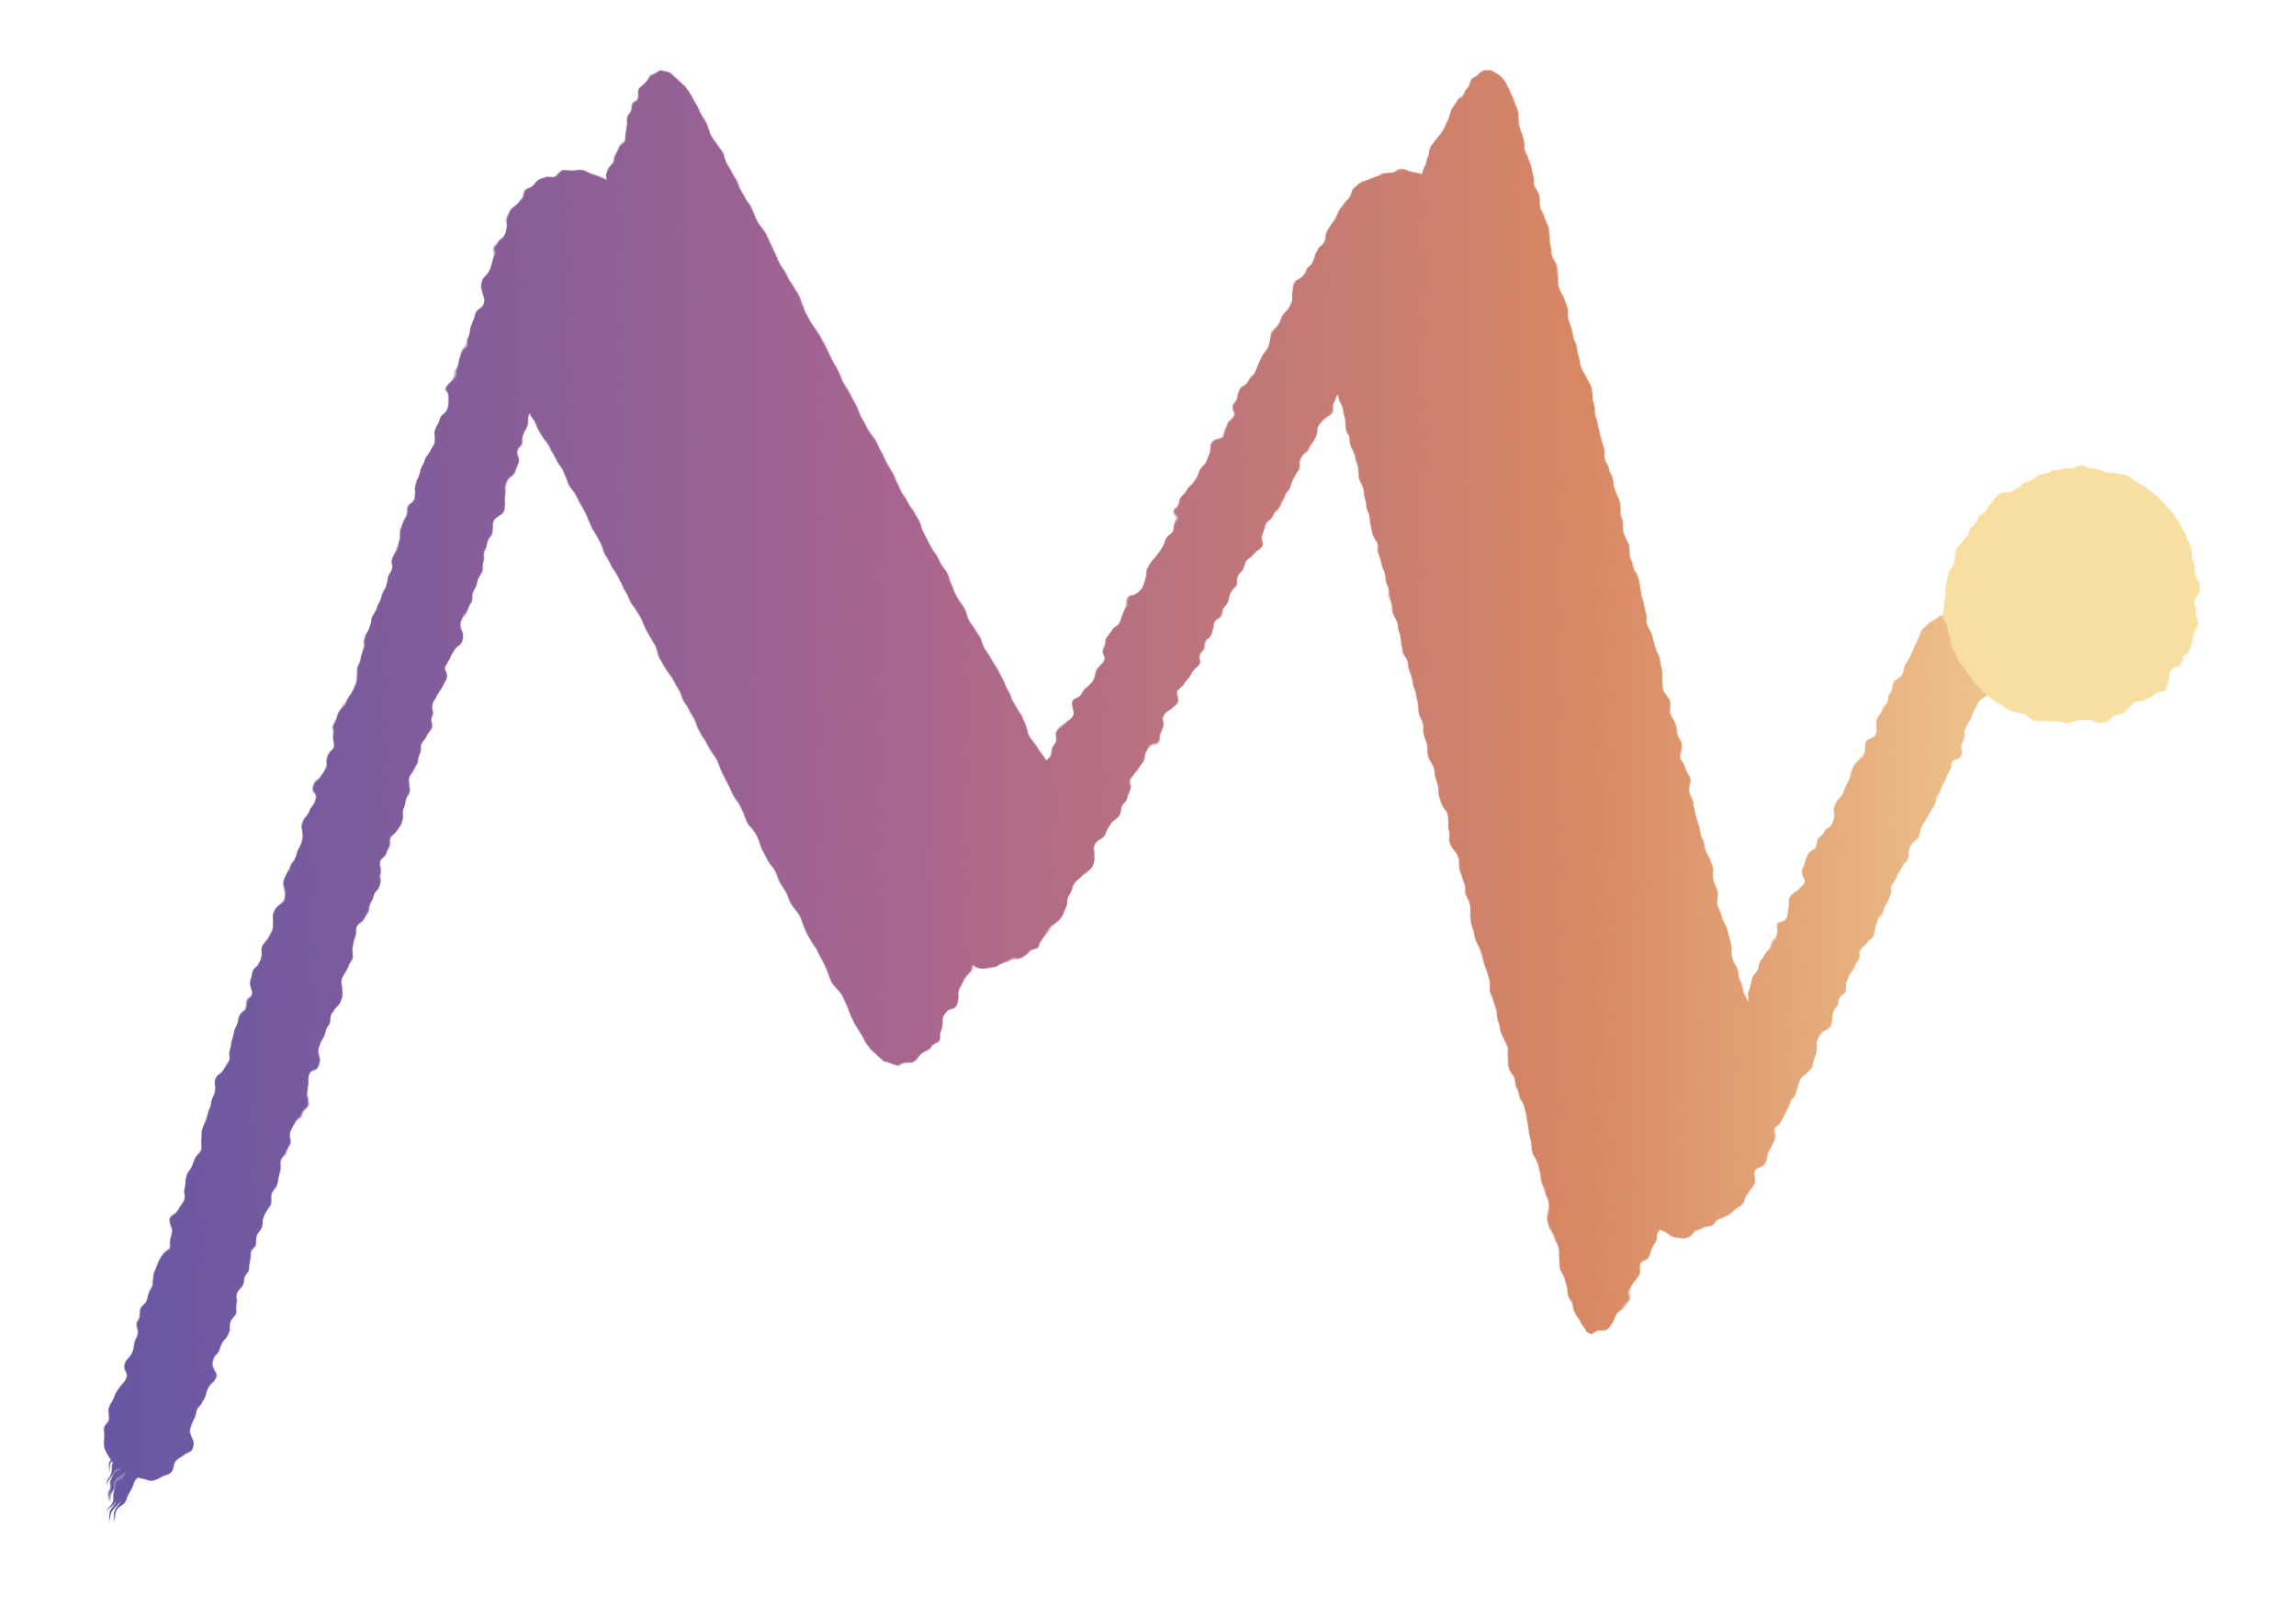
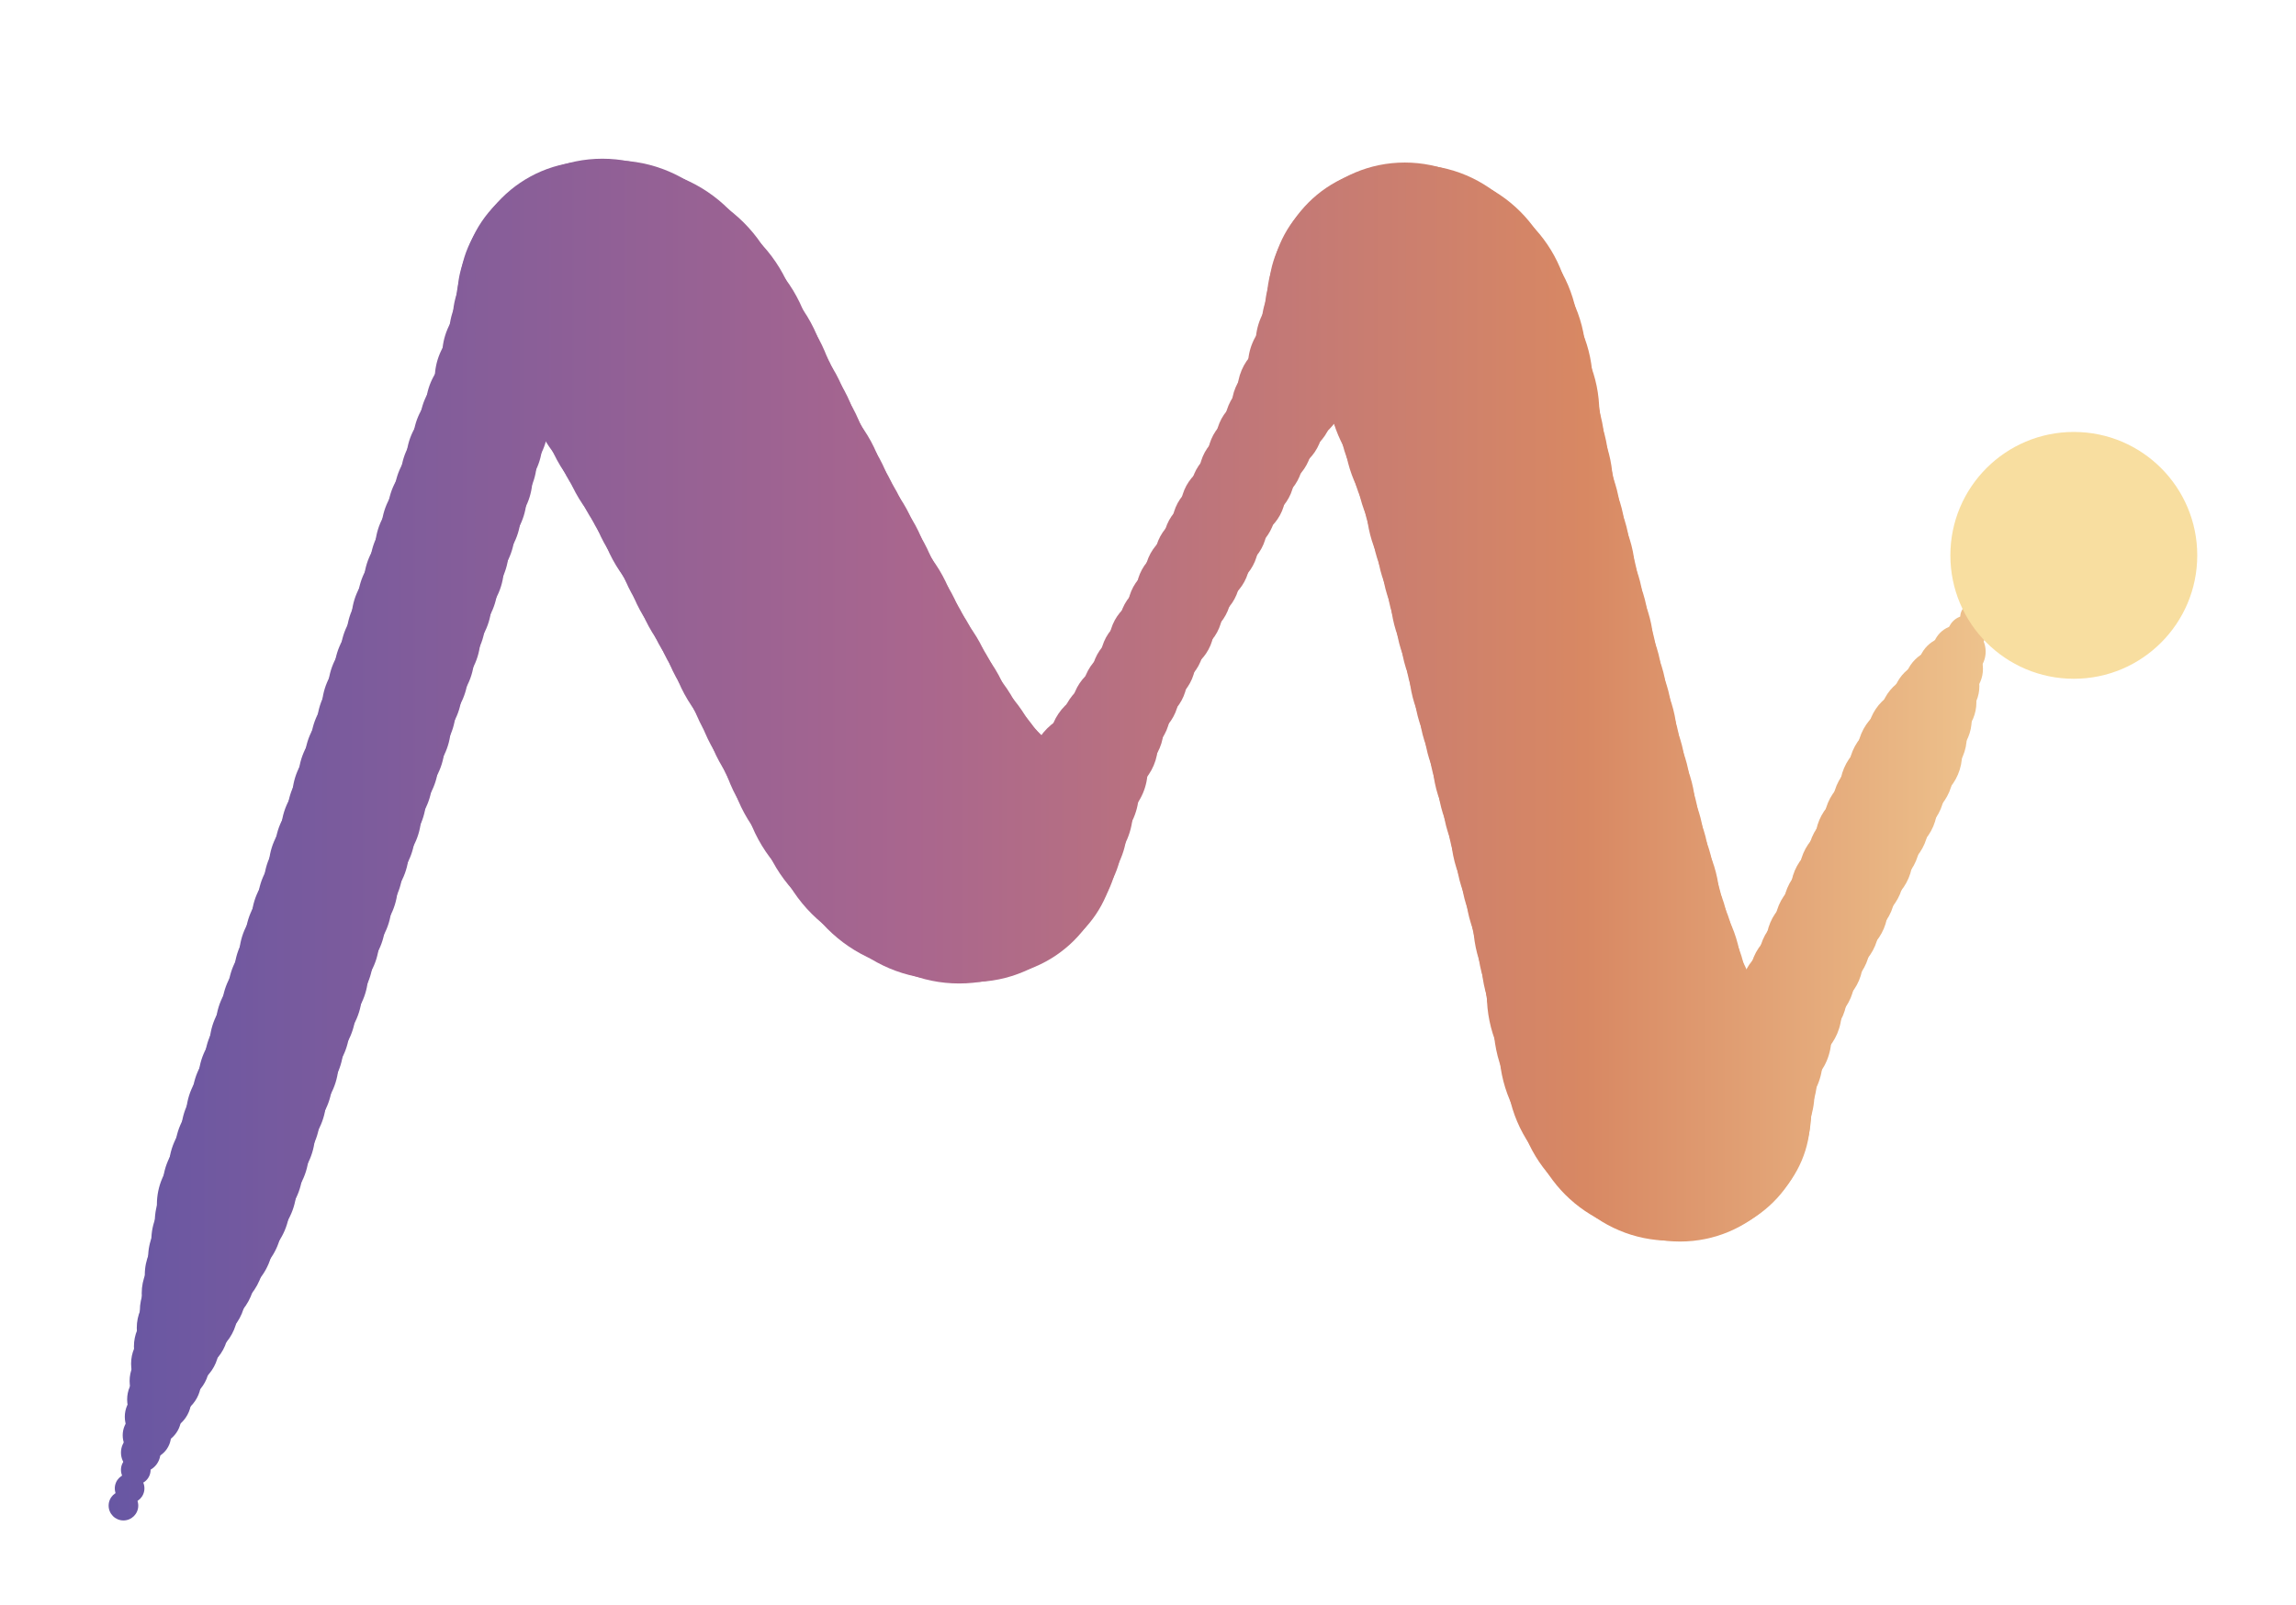
<svg xmlns="http://www.w3.org/2000/svg" viewBox="14 40 186 130" width="372" height="260">
  <defs>
    <linearGradient id="g" x1="20" y1="0" x2="190" y2="0" gradientUnits="userSpaceOnUse">
      <stop offset="0" stop-color="#6556A4" />
      <stop offset=".4" stop-color="#A9668E" />
      <stop offset=".72" stop-color="#D88863" />
      <stop offset="1" stop-color="#F8DEA0" />
    </linearGradient>
-     <filter id="ink" x="-10%" y="-10%" width="120%" height="120%">
-       <feTurbulence type="fractalNoise" baseFrequency=".55" numOctaves="2" seed="7" result="n" />
-       <feDisplacementMap in="SourceGraphic" in2="n" scale="1" />
-     </filter>
  </defs>
-   <g filter="url(#ink)">
-     <path d="M25.9 156.3 L26.5 154.4 L27.2 152.4 L27.8 150.5 L28.5 148.6 L29.1 146.7 L29.7 144.8 L30.4 142.9 L31.0 141.0 L31.6 139.1 L32.3 137.1 L32.9 135.2 L33.6 133.3 L34.2 131.4 L34.8 129.5 L35.5 127.6 L36.1 125.7 L36.7 123.8 L37.4 121.8 L38.0 119.9 L38.7 118.0 L39.3 116.1 L39.9 114.2 L40.6 112.3 L41.2 110.4 L41.8 108.5 L42.5 106.5 L43.1 104.6 L43.8 102.7 L44.4 100.8 L45.0 98.9 L45.7 97.0 L46.3 95.1 L46.9 93.2 L47.6 91.2 L48.2 89.3 L48.9 87.4 L49.5 85.5 L50.1 83.6 L50.8 81.7 L51.4 79.8 L52.0 77.9 L52.7 75.9 L53.3 74.0 L54.0 72.1 L54.6 70.2 L55.2 68.3 L55.9 66.4 L56.5 64.5 L57.1 62.6 L57.8 60.6 L58.6 58.8 L59.4 57.6 L60.3 57.2 L61.2 57.5 L62.2 58.5 L63.3 60.2 L64.2 62.0 L65.2 63.7 L66.1 65.5 L67.1 67.3 L68.0 69.1 L69.0 70.9 L69.9 72.6 L70.9 74.4 L71.8 76.2 L72.7 78.0 L73.7 79.8 L74.6 81.5 L75.6 83.3 L76.5 85.1 L77.5 86.9 L78.4 88.7 L79.4 90.5 L80.3 92.2 L81.3 94.0 L82.2 95.8 L83.1 97.6 L84.1 99.4 L85.0 101.1 L86.0 102.9 L86.9 104.7 L87.9 106.5 L88.8 108.3 L89.8 110.0 L90.7 111.8 L91.8 113.5 L92.9 114.6 L94.0 114.9 L95.1 114.6 L96.2 113.5 L97.3 111.8 L98.2 110.0 L99.2 108.3 L100.1 106.5 L101.1 104.7 L102.0 102.9 L103.0 101.1 L103.9 99.4 L104.9 97.6 L105.8 95.8 L106.7 94.0 L107.7 92.2 L108.6 90.5 L109.6 88.7 L110.5 86.9 L111.5 85.1 L112.4 83.3 L113.4 81.5 L114.3 79.8 L115.3 78.0 L116.2 76.2 L117.1 74.4 L118.1 72.6 L119.0 70.9 L120.0 69.1 L120.9 67.3 L121.9 65.5 L122.8 63.7 L123.8 62.0 L124.7 60.2 L125.8 58.5 L126.7 57.5 L127.6 57.2 L128.4 57.7 L129.1 58.9 L129.7 60.8 L130.2 62.7 L130.7 64.7 L131.2 66.7 L131.7 68.6 L132.2 70.6 L132.7 72.5 L133.2 74.5 L133.7 76.4 L134.2 78.4 L134.7 80.4 L135.2 82.3 L135.7 84.3 L136.2 86.2 L136.7 88.2 L137.2 90.1 L137.7 92.1 L138.2 94.1 L138.7 96.0 L139.3 98.0 L139.8 99.9 L140.3 101.9 L140.8 103.9 L141.3 105.8 L141.8 107.8 L142.3 109.7 L142.8 111.7 L143.3 113.6 L143.8 115.6 L144.3 117.6 L144.8 119.5 L145.3 121.5 L145.8 123.4 L146.3 125.4 L146.8 127.3 L147.3 129.3 L147.8 131.3 L148.3 133.2 L148.9 135.1 L149.6 136.3 L150.3 136.7 L151.2 136.4 L152.1 135.4 L153.0 133.7 L153.9 131.9 L154.8 130.0 L155.7 128.2 L156.5 126.4 L157.4 124.6 L158.3 122.8 L159.1 120.9 L160.0 119.1 L160.9 117.3 L161.8 115.5 L162.6 113.7 L163.5 111.8 L164.4 110.0 L165.3 108.2 L166.1 106.4 L167.0 104.6 L167.9 102.7 L168.8 100.9 L169.6 99.1 L170.5 97.3 L171.4 95.5 L172.3 93.6" fill="none" stroke="url(#g)" stroke-width="7" stroke-linecap="round" stroke-linejoin="round" />
-     <path d="M24.8 160.6 L25.5 158.7 L23.8 161.4 L23.2 163.4Z M26.6 156.9 L27.3 155.0 L23.3 161.3 L22.7 163.3Z M28.0 153.9 L28.6 152.0 L23.2 160.6 L22.6 162.5Z M29.2 151.0 L29.8 149.1 L23.3 159.6 L22.6 161.5Z M30.4 148.2 L31.0 146.3 L23.4 158.6 L22.7 160.5Z M31.5 145.5 L32.2 143.6 L23.5 157.5 L22.8 159.4Z M32.6 142.8 L33.3 140.9 L23.6 156.3 L23.0 158.2Z M33.7 140.2 L34.4 138.3 L23.8 155.1 L23.2 157.0Z M34.8 137.6 L35.4 135.7 L24.0 153.9 L23.4 155.8Z M35.9 135.0 L36.5 133.1 L24.3 152.7 L23.6 154.6Z M36.9 132.4 L37.5 130.5 L24.5 151.4 L23.9 153.3Z M37.9 129.9 L38.6 128.0 L24.7 150.1 L24.1 152.0Z M38.9 127.5 L39.5 125.6 L25.1 148.7 L24.4 150.6Z M39.5 125.6 L40.1 123.7 L25.7 146.8 L25.1 148.7Z M40.1 123.7 L40.8 121.8 L26.4 144.8 L25.7 146.8Z M40.8 121.8 L41.4 119.9 L27.0 142.9 L26.4 144.8Z M41.4 119.9 L42.0 118.0 L27.6 141.0 L27.0 142.9Z M42.0 118.0 L42.7 116.0 L28.3 139.1 L27.6 141.0Z M42.7 116.0 L43.3 114.1 L28.9 137.2 L28.3 139.1Z M43.3 114.1 L44.0 112.2 L29.5 135.3 L28.9 137.2Z M44.0 112.2 L44.6 110.3 L30.2 133.4 L29.5 135.3Z M44.6 110.3 L45.2 108.4 L30.8 131.5 L30.2 133.4Z M45.2 108.4 L45.9 106.5 L31.5 129.5 L30.8 131.5Z M45.9 106.5 L46.5 104.6 L32.1 127.6 L31.5 129.5Z M46.5 104.6 L47.1 102.7 L32.7 125.7 L32.1 127.6Z M47.1 102.7 L47.8 100.7 L33.4 123.8 L32.7 125.7Z M47.8 100.7 L48.4 98.8 L34.0 121.9 L33.4 123.8Z M48.4 98.8 L49.1 96.9 L34.6 120.0 L34.0 121.9Z M49.1 96.9 L49.7 95.0 L35.3 118.1 L34.6 120.0Z M49.7 95.0 L50.3 93.1 L35.9 116.2 L35.3 118.1Z M50.3 93.1 L51.0 91.2 L36.6 114.2 L35.9 116.2Z M51.0 91.2 L51.6 89.3 L37.2 112.3 L36.6 114.2Z M51.6 89.3 L52.2 87.4 L37.8 110.4 L37.2 112.3Z M52.2 87.4 L52.9 85.4 L38.5 108.5 L37.8 110.4Z M52.9 85.4 L53.5 83.5 L39.1 106.6 L38.5 108.5Z M53.5 83.5 L54.2 81.6 L39.7 104.7 L39.1 106.6Z M54.2 81.6 L54.8 79.7 L40.4 102.8 L39.7 104.7Z M54.8 79.7 L55.4 77.8 L41.0 100.9 L40.4 102.8Z M55.4 77.8 L56.1 75.9 L41.7 98.9 L41.0 100.9Z M56.1 75.9 L56.7 74.0 L42.3 97.0 L41.7 98.9Z M56.7 74.0 L57.3 72.1 L42.9 95.1 L42.3 97.0Z M57.3 72.1 L58.0 70.1 L43.6 93.2 L42.9 95.1Z M58.0 70.1 L58.6 68.2 L44.2 91.3 L43.6 93.2Z M58.6 68.2 L59.3 66.3 L44.8 89.4 L44.2 91.3Z M59.3 66.3 L59.9 64.4 L45.5 87.5 L44.8 89.4Z M59.9 64.4 L60.5 62.5 L46.1 85.6 L45.5 87.5Z M60.5 62.5 L61.2 60.6 L46.8 83.6 L46.1 85.6Z M61.2 60.6 L61.8 58.7 L47.4 81.7 L46.8 83.6Z M61.8 58.7 L62.4 56.8 L48.0 79.8 L47.4 81.7Z M62.4 56.8 L63.1 54.8 L48.7 77.9 L48.0 79.8Z M63.1 54.8 L63.7 52.9 L49.3 76.0 L48.7 77.9Z M63.7 52.9 L64.4 51.0 L49.9 74.1 L49.3 76.0Z M64.4 51.0 L65.0 49.1 L50.6 72.2 L49.9 74.1Z M65.0 49.1 L65.8 47.2 L51.3 70.3 L50.6 72.2Z M65.8 47.2 L66.6 46.1 L52.2 69.2 L51.3 70.3Z M66.6 46.1 L67.5 45.7 L53.1 68.7 L52.2 69.2Z M67.5 45.7 L68.4 46.0 L54.0 69.0 L53.1 68.7Z M68.4 46.0 L69.4 46.9 L55.0 70.0 L54.0 69.0Z M69.4 46.9 L70.5 48.6 L56.1 71.7 L55.0 70.0Z M70.5 48.6 L71.4 50.4 L57.0 73.5 L56.1 71.7Z M71.4 50.4 L72.4 52.2 L58.0 75.3 L57.0 73.5Z M72.4 52.2 L73.3 54.0 L58.9 77.1 L58.0 75.3Z M73.3 54.0 L74.3 55.8 L59.9 78.8 L58.9 77.1Z M74.3 55.8 L75.2 57.6 L60.8 80.6 L59.9 78.8Z M75.2 57.6 L76.2 59.3 L61.8 82.4 L60.8 80.6Z M76.2 59.3 L77.1 61.1 L62.7 84.2 L61.8 82.4Z M77.1 61.1 L78.1 62.9 L63.6 86.0 L62.7 84.2Z M78.1 62.9 L79.0 64.7 L64.6 87.7 L63.6 86.0Z M79.0 64.7 L80.0 66.5 L65.5 89.5 L64.6 87.7Z M80.0 66.5 L80.9 68.2 L66.5 91.3 L65.5 89.5Z M80.9 68.2 L81.8 70.0 L67.4 93.1 L66.5 91.3Z M81.8 70.0 L82.8 71.8 L68.4 94.9 L67.4 93.1Z M82.8 71.8 L83.7 73.6 L69.3 96.6 L68.4 94.9Z M83.7 73.6 L84.7 75.4 L70.3 98.4 L69.3 96.6Z M84.7 75.4 L85.6 77.1 L71.2 100.2 L70.3 98.4Z M85.6 77.1 L86.6 78.9 L72.2 102.0 L71.2 100.2Z M86.6 78.9 L87.5 80.7 L73.1 103.8 L72.2 102.0Z M87.5 80.7 L88.5 82.5 L74.0 105.5 L73.1 103.8Z M88.5 82.5 L89.4 84.3 L75.0 107.3 L74.0 105.5Z M89.4 84.3 L90.4 86.0 L75.9 109.1 L75.0 107.3Z M90.4 86.0 L91.3 87.8 L76.9 110.9 L75.9 109.1Z M91.3 87.8 L92.2 89.6 L77.8 112.7 L76.9 110.9Z M92.2 89.6 L93.2 91.4 L78.8 114.4 L77.8 112.7Z M93.2 91.4 L94.1 93.2 L79.7 116.2 L78.8 114.4Z M94.1 93.2 L95.1 94.9 L80.7 118.0 L79.7 116.2Z M95.1 94.9 L96.0 96.7 L81.6 119.8 L80.7 118.0Z M96.0 96.7 L97.0 98.5 L82.6 121.6 L81.6 119.8Z M97.0 98.5 L97.9 100.3 L83.5 123.4 L82.6 121.6Z M97.9 100.3 L99.0 102.0 L84.6 125.1 L83.5 123.4Z M99.0 102.0 L100.1 103.0 L85.7 126.1 L84.6 125.1Z M100.1 103.0 L101.2 103.4 L86.8 126.4 L85.7 126.1Z M101.2 103.4 L102.3 103.0 L87.9 126.1 L86.8 126.4Z M102.3 103.0 L103.4 102.0 L89.0 125.1 L87.9 126.1Z M103.4 102.0 L104.5 100.3 L90.1 123.4 L89.0 125.1Z M104.5 100.3 L105.4 98.5 L91.0 121.6 L90.1 123.4Z M105.4 98.5 L106.4 96.7 L92.0 119.8 L91.0 121.6Z M106.4 96.7 L107.3 94.9 L92.9 118.0 L92.0 119.8Z M107.3 94.9 L108.3 93.2 L93.9 116.2 L92.9 118.0Z M108.3 93.2 L109.2 91.4 L94.8 114.4 L93.9 116.2Z M109.2 91.4 L110.2 89.6 L95.8 112.7 L94.8 114.4Z M110.2 89.6 L111.1 87.8 L96.7 110.9 L95.8 112.7Z M111.1 87.8 L112.1 86.0 L97.6 109.1 L96.7 110.9Z M112.1 86.0 L113.0 84.3 L98.6 107.3 L97.6 109.1Z M113.0 84.3 L114.0 82.5 L99.5 105.5 L98.6 107.3Z M114.0 82.5 L114.9 80.7 L100.5 103.8 L99.5 105.5Z M114.9 80.7 L115.8 78.9 L101.4 102.0 L100.5 103.8Z M115.8 78.9 L116.8 77.1 L102.4 100.2 L101.4 102.0Z M116.8 77.1 L117.7 75.4 L103.3 98.4 L102.4 100.2Z M117.7 75.4 L118.7 73.6 L104.3 96.6 L103.3 98.4Z M118.7 73.6 L119.6 71.8 L105.2 94.9 L104.3 96.6Z M119.6 71.8 L120.6 70.0 L106.2 93.1 L105.2 94.9Z M120.6 70.0 L121.5 68.2 L107.1 91.3 L106.2 93.1Z M121.5 68.2 L122.5 66.5 L108.0 89.5 L107.1 91.3Z M122.5 66.5 L123.4 64.7 L109.0 87.7 L108.0 89.5Z M123.4 64.7 L124.4 62.9 L109.9 86.0 L109.0 87.7Z M124.4 62.9 L125.3 61.1 L110.9 84.2 L109.9 86.0Z M125.3 61.1 L126.2 59.3 L111.8 82.4 L110.9 84.2Z M126.2 59.3 L127.2 57.6 L112.8 80.6 L111.8 82.4Z M127.2 57.6 L128.1 55.8 L113.7 78.8 L112.8 80.6Z M128.1 55.8 L129.1 54.0 L114.7 77.1 L113.7 78.8Z M129.1 54.0 L130.0 52.2 L115.6 75.3 L114.7 77.1Z M130.0 52.2 L131.0 50.4 L116.6 73.5 L115.6 75.3Z M131.0 50.4 L131.9 48.6 L117.5 71.7 L116.6 73.5Z M131.9 48.6 L133.0 46.9 L118.6 70.0 L117.5 71.7Z M133.0 46.9 L133.9 46.0 L119.5 69.0 L118.6 70.0Z M133.9 46.0 L134.8 45.7 L120.4 68.8 L119.5 69.0Z M134.8 45.7 L135.6 46.2 L121.2 69.2 L120.4 68.8Z M135.6 46.2 L136.3 47.3 L121.9 70.4 L121.2 69.2Z M136.3 47.3 L136.9 49.2 L122.5 72.3 L121.9 70.4Z M136.9 49.2 L137.4 51.2 L123.0 74.3 L122.5 72.3Z M137.4 51.2 L137.9 53.2 L123.5 76.2 L123.0 74.3Z M137.9 53.2 L138.4 55.1 L124.0 78.2 L123.5 76.2Z M138.4 55.1 L138.9 57.1 L124.5 80.1 L124.0 78.2Z M138.9 57.1 L139.4 59.0 L125.0 82.1 L124.5 80.1Z M139.4 59.0 L139.9 61.0 L125.5 84.1 L125.0 82.1Z M139.9 61.0 L140.4 63.0 L126.0 86.0 L125.5 84.1Z M140.4 63.0 L140.9 64.9 L126.5 88.0 L126.0 86.0Z M140.9 64.9 L141.4 66.9 L127.0 89.9 L126.5 88.0Z M141.4 66.9 L141.9 68.8 L127.5 91.9 L127.0 89.9Z M141.9 68.8 L142.5 70.8 L128.0 93.9 L127.5 91.9Z M142.5 70.8 L143.0 72.7 L128.5 95.8 L128.0 93.9Z M143.0 72.7 L143.5 74.7 L129.0 97.8 L128.5 95.8Z M143.5 74.7 L144.0 76.7 L129.5 99.7 L129.0 97.8Z M144.0 76.7 L144.5 78.6 L130.0 101.7 L129.5 99.7Z M144.5 78.6 L145.0 80.6 L130.5 103.6 L130.0 101.7Z M145.0 80.6 L145.5 82.5 L131.0 105.6 L130.5 103.6Z M145.5 82.5 L146.0 84.5 L131.5 107.6 L131.0 105.6Z M146.0 84.5 L146.5 86.4 L132.0 109.5 L131.5 107.6Z M146.5 86.4 L147.0 88.4 L132.5 111.5 L132.0 109.5Z M147.0 88.4 L147.5 90.4 L133.0 113.4 L132.5 111.5Z M147.5 90.4 L148.0 92.3 L133.5 115.4 L133.0 113.4Z M148.0 92.3 L148.5 94.3 L134.0 117.3 L133.5 115.4Z M148.5 94.3 L149.0 96.2 L134.5 119.3 L134.0 117.3Z M149.0 96.2 L149.5 98.2 L135.0 121.3 L134.5 119.3Z M149.5 98.2 L150.0 100.1 L135.5 123.2 L135.0 121.3Z M150.0 100.1 L150.5 102.1 L136.1 125.2 L135.5 123.2Z M150.5 102.1 L151.0 104.1 L136.6 127.1 L136.1 125.2Z M151.0 104.1 L151.5 106.0 L137.1 129.1 L136.6 127.1Z M151.5 106.0 L152.0 108.0 L137.6 131.0 L137.1 129.1Z M152.0 108.0 L152.5 109.9 L138.1 133.0 L137.6 131.0Z M152.5 109.9 L153.0 111.9 L138.6 135.0 L138.1 133.0Z M153.0 111.9 L153.5 113.9 L139.1 136.9 L138.6 135.0Z M153.5 113.9 L154.0 115.8 L139.6 138.9 L139.1 136.9Z M154.0 115.8 L154.5 117.8 L140.1 140.8 L139.6 138.9Z M154.5 117.8 L155.0 119.7 L140.6 142.8 L140.1 140.8Z M155.0 119.7 L155.5 121.7 L141.1 144.8 L140.6 142.8Z M155.5 121.7 L156.1 123.6 L141.7 146.6 L141.1 144.8Z M156.1 123.6 L156.8 124.8 L142.4 147.8 L141.7 146.6Z M156.8 124.8 L157.5 125.2 L143.1 148.3 L142.4 147.8Z M157.5 125.2 L158.4 124.9 L143.9 148.0 L143.1 148.3Z M158.4 124.9 L159.3 123.9 L144.8 147.0 L143.9 148.0Z M159.3 123.9 L160.2 122.2 L145.8 145.2 L144.8 147.0Z M160.2 122.2 L161.1 120.3 L146.7 143.4 L145.8 145.2Z M161.1 120.3 L162.0 118.5 L147.6 141.6 L146.7 143.4Z M162.0 118.5 L162.9 116.7 L148.4 139.8 L147.6 141.6Z M162.9 116.7 L163.7 114.9 L149.3 137.9 L148.4 139.8Z M163.7 114.9 L164.6 113.1 L150.2 136.1 L149.3 137.9Z M164.5 113.2 L165.4 111.4 L151.2 134.1 L150.3 135.9Z M165.2 111.7 L166.0 109.9 L152.3 132.0 L151.4 133.8Z M165.8 110.2 L166.7 108.4 L153.3 129.8 L152.5 131.6Z M166.5 108.8 L167.4 106.9 L154.4 127.7 L153.5 129.5Z M167.2 107.3 L168.0 105.5 L155.5 125.5 L154.6 127.3Z M167.8 105.8 L168.7 104.0 L156.6 123.3 L155.7 125.2Z M168.5 104.4 L169.3 102.5 L157.7 121.2 L156.8 123.0Z M169.1 102.9 L170.0 101.1 L158.8 119.0 L157.9 120.8Z M169.7 101.5 L170.6 99.7 L159.9 116.8 L159.0 118.6Z M170.4 100.1 L171.2 98.2 L161.0 114.5 L160.2 116.4Z M171.0 98.6 L171.8 96.8 L162.2 112.3 L161.3 114.1Z M171.6 97.3 L172.4 95.4 L163.3 110.0 L162.4 111.9Z M172.2 95.9 L173.0 94.1 L164.5 107.8 L163.6 109.6Z M172.7 94.6 L173.6 92.7 L165.7 105.5 L164.8 107.3Z M173.3 93.3 L174.2 91.4 L166.9 103.1 L166.0 104.9Z M173.8 92.0 L174.7 90.2 L168.1 100.7 L167.2 102.6Z M174.3 90.8 L175.2 89.0 L169.3 98.3 L168.5 100.1Z M174.7 89.7 L175.6 87.9 L170.7 95.8 L169.8 97.6Z M175.0 88.8 L175.9 86.9 L172.1 93.1 L171.2 94.9Z" fill="url(#g)" />
-     <path d="M181 78 C188 77 193 83 192 90 C191 97 184 100 178 98 C172 96 170 89 173 84 C175 80 177 79 181 78Z" fill="#F8DEA0" />
+   <g fill="url(#g)">
+     <circle cx="24.0" cy="162.0" r="1.20" />
+     <circle cx="24.5" cy="160.6" r="1.20" />
+     <circle cx="25.0" cy="159.1" r="1.20" />
+     <circle cx="25.4" cy="157.7" r="1.60" />
+     <circle cx="25.9" cy="156.3" r="1.96" />
+     <circle cx="26.4" cy="154.8" r="2.29" />
+     <circle cx="26.9" cy="153.4" r="2.60" />
+     <circle cx="27.4" cy="151.9" r="2.90" />
+     <circle cx="27.8" cy="150.5" r="3.18" />
+     <circle cx="28.3" cy="149.1" r="3.45" />
+     <circle cx="28.8" cy="147.6" r="3.72" />
+     <circle cx="29.3" cy="146.2" r="3.97" />
+     <circle cx="29.7" cy="144.8" r="4.22" />
+     <circle cx="30.2" cy="143.3" r="4.47" />
+     <circle cx="30.7" cy="141.9" r="4.70" />
+     <circle cx="31.2" cy="140.5" r="4.94" />
+     <circle cx="31.7" cy="139.0" r="5.16" />
+     <circle cx="32.1" cy="137.6" r="5.39" />
+     <circle cx="32.6" cy="136.2" r="5.43" />
+     <circle cx="33.1" cy="134.7" r="5.43" />
+     <circle cx="33.6" cy="133.3" r="5.43" />
+     <circle cx="34.1" cy="131.8" r="5.43" />
+     <circle cx="34.5" cy="130.4" r="5.43" />
+     <circle cx="35.0" cy="129.0" r="5.43" />
+     <circle cx="35.5" cy="127.5" r="5.43" />
+     <circle cx="36.0" cy="126.1" r="5.43" />
+     <circle cx="36.4" cy="124.7" r="5.43" />
+     <circle cx="36.9" cy="123.2" r="5.43" />
+     <circle cx="37.4" cy="121.8" r="5.43" />
+     <circle cx="37.9" cy="120.4" r="5.43" />
+     <circle cx="38.4" cy="118.9" r="5.43" />
+     <circle cx="38.8" cy="117.5" r="5.43" />
+     <circle cx="39.3" cy="116.1" r="5.43" />
+     <circle cx="39.8" cy="114.6" r="5.43" />
+     <circle cx="40.3" cy="113.2" r="5.43" />
+     <circle cx="40.8" cy="111.7" r="5.43" />
+     <circle cx="41.2" cy="110.3" r="5.43" />
+     <circle cx="41.7" cy="108.9" r="5.43" />
+     <circle cx="42.2" cy="107.4" r="5.43" />
+     <circle cx="42.7" cy="106.0" r="5.43" />
+     <circle cx="43.1" cy="104.6" r="5.43" />
+     <circle cx="43.6" cy="103.1" r="5.43" />
+     <circle cx="44.1" cy="101.7" r="5.43" />
+     <circle cx="44.6" cy="100.3" r="5.43" />
+     <circle cx="45.1" cy="98.8" r="5.43" />
+     <circle cx="45.5" cy="97.4" r="5.43" />
+     <circle cx="46.0" cy="95.9" r="5.43" />
+     <circle cx="46.5" cy="94.5" r="5.43" />
+     <circle cx="47.0" cy="93.1" r="5.43" />
+     <circle cx="47.5" cy="91.6" r="5.43" />
+     <circle cx="47.9" cy="90.2" r="5.43" />
+     <circle cx="48.4" cy="88.8" r="5.43" />
+     <circle cx="48.9" cy="87.3" r="5.43" />
+     <circle cx="49.4" cy="85.9" r="5.43" />
+     <circle cx="49.8" cy="84.5" r="5.42" />
+     <circle cx="50.3" cy="83.0" r="5.41" />
+     <circle cx="50.8" cy="81.6" r="5.40" />
+     <circle cx="51.3" cy="80.2" r="5.37" />
+     <circle cx="51.8" cy="78.7" r="5.34" />
+     <circle cx="52.2" cy="77.3" r="5.29" />
+     <circle cx="52.7" cy="75.8" r="5.24" />
+     <circle cx="53.2" cy="74.4" r="5.20" />
+     <circle cx="53.7" cy="73.0" r="5.21" />
+     <circle cx="54.5" cy="70.7" r="5.28" />
+     <circle cx="55.3" cy="68.8" r="5.48" />
+     <circle cx="56.2" cy="67.1" r="5.82" />
+     <circle cx="57.0" cy="65.8" r="6.32" />
+     <circle cx="57.9" cy="64.7" r="6.97" />
+     <circle cx="58.8" cy="63.9" r="7.74" />
+     <circle cx="59.8" cy="63.4" r="8.57" />
+     <circle cx="60.8" cy="63.2" r="9.38" />
+     <circle cx="61.8" cy="63.2" r="10.12" />
+     <circle cx="62.8" cy="63.6" r="10.74" />
+     <circle cx="63.8" cy="64.2" r="11.20" />
+     <circle cx="64.9" cy="65.1" r="11.51" />
+     <circle cx="66.0" cy="66.3" r="11.68" />
+     <circle cx="67.1" cy="67.8" r="11.75" />
+     <circle cx="68.2" cy="69.6" r="11.74" />
+     <circle cx="69.4" cy="71.7" r="11.69" />
+     <circle cx="70.1" cy="73.0" r="11.63" />
+     <circle cx="70.8" cy="74.4" r="11.57" />
+     <circle cx="71.6" cy="75.8" r="11.52" />
+     <circle cx="72.3" cy="77.1" r="11.48" />
+     <circle cx="73.0" cy="78.5" r="11.46" />
+     <circle cx="73.7" cy="79.9" r="11.44" />
+     <circle cx="74.5" cy="81.2" r="11.43" />
+     <circle cx="75.2" cy="82.6" r="11.43" />
+     <circle cx="75.9" cy="84.0" r="11.43" />
+     <circle cx="76.6" cy="85.3" r="11.43" />
+     <circle cx="77.4" cy="86.7" r="11.43" />
+     <circle cx="78.1" cy="88.0" r="11.43" />
+     <circle cx="78.8" cy="89.4" r="11.43" />
+     <circle cx="79.5" cy="90.8" r="11.43" />
+     <circle cx="80.3" cy="92.1" r="11.44" />
+     <circle cx="81.0" cy="93.5" r="11.46" />
+     <circle cx="81.7" cy="94.9" r="11.49" />
+     <circle cx="82.4" cy="96.2" r="11.53" />
+     <circle cx="83.2" cy="97.6" r="11.58" />
+     <circle cx="83.9" cy="99.0" r="11.65" />
+     <circle cx="84.6" cy="100.3" r="11.72" />
+     <circle cx="85.8" cy="102.4" r="11.79" />
+     <circle cx="87.0" cy="104.2" r="11.82" />
+     <circle cx="88.1" cy="105.7" r="11.80" />
+     <circle cx="89.3" cy="107.0" r="11.69" />
+     <circle cx="90.5" cy="107.9" r="11.46" />
+     <circle cx="91.7" cy="108.6" r="11.09" />
+     <circle cx="92.8" cy="109.0" r="10.57" />
+     <circle cx="94.0" cy="109.2" r="9.91" />
+     <circle cx="95.2" cy="109.0" r="9.13" />
+     <circle cx="96.3" cy="108.6" r="8.29" />
+     <circle cx="97.5" cy="107.9" r="7.43" />
+     <circle cx="98.7" cy="107.0" r="6.61" />
+     <circle cx="99.9" cy="105.7" r="5.88" />
+     <circle cx="101.0" cy="104.2" r="5.26" />
+     <circle cx="102.2" cy="102.4" r="4.77" />
+     <circle cx="103.4" cy="100.3" r="4.41" />
+     <circle cx="104.1" cy="99.0" r="4.17" />
+     <circle cx="104.8" cy="97.6" r="4.02" />
+     <circle cx="105.6" cy="96.2" r="3.93" />
+     <circle cx="106.3" cy="94.9" r="3.89" />
+     <circle cx="107.0" cy="93.5" r="3.87" />
+     <circle cx="107.7" cy="92.1" r="3.86" />
+     <circle cx="108.5" cy="90.8" r="3.86" />
+     <circle cx="109.2" cy="89.4" r="3.86" />
+     <circle cx="109.9" cy="88.0" r="3.86" />
+     <circle cx="110.6" cy="86.7" r="3.87" />
+     <circle cx="111.4" cy="85.3" r="3.87" />
+     <circle cx="112.1" cy="84.0" r="3.86" />
+     <circle cx="112.8" cy="82.6" r="3.86" />
+     <circle cx="113.5" cy="81.2" r="3.86" />
+     <circle cx="114.3" cy="79.9" r="3.86" />
+     <circle cx="115.0" cy="78.5" r="3.87" />
+     <circle cx="115.7" cy="77.1" r="3.88" />
+     <circle cx="116.4" cy="75.8" r="3.92" />
+     <circle cx="117.2" cy="74.4" r="3.99" />
+     <circle cx="117.9" cy="73.0" r="4.13" />
+     <circle cx="118.6" cy="71.7" r="4.36" />
+     <circle cx="119.8" cy="69.6" r="4.70" />
+     <circle cx="120.9" cy="67.8" r="5.18" />
+     <circle cx="122.0" cy="66.3" r="5.79" />
+     <circle cx="123.0" cy="65.1" r="6.53" />
+     <circle cx="124.0" cy="64.2" r="7.36" />
+     <circle cx="125.0" cy="63.6" r="8.21" />
+     <circle cx="126.0" cy="63.3" r="9.03" />
+     <circle cx="126.9" cy="63.3" r="9.75" />
+     <circle cx="127.8" cy="63.5" r="10.33" />
+     <circle cx="128.6" cy="64.1" r="10.74" />
+     <circle cx="129.4" cy="64.9" r="10.97" />
+     <circle cx="130.2" cy="66.0" r="11.05" />
+     <circle cx="130.9" cy="67.4" r="11.00" />
+     <circle cx="131.6" cy="69.1" r="10.88" />
+     <circle cx="132.3" cy="71.1" r="10.73" />
+     <circle cx="133.0" cy="73.4" r="10.56" />
+     <circle cx="133.3" cy="74.9" r="10.42" />
+     <circle cx="133.7" cy="76.3" r="10.30" />
+     <circle cx="134.1" cy="77.8" r="10.22" />
+     <circle cx="134.5" cy="79.3" r="10.16" />
+     <circle cx="134.8" cy="80.8" r="10.12" />
+     <circle cx="135.2" cy="82.2" r="10.10" />
+     <circle cx="135.6" cy="83.7" r="10.09" />
+     <circle cx="136.0" cy="85.2" r="10.08" />
+     <circle cx="136.4" cy="86.7" r="10.08" />
+     <circle cx="136.7" cy="88.1" r="10.07" />
+     <circle cx="137.1" cy="89.6" r="10.07" />
+     <circle cx="137.5" cy="91.1" r="10.07" />
+     <circle cx="137.9" cy="92.6" r="10.07" />
+     <circle cx="138.2" cy="94.0" r="10.07" />
+     <circle cx="138.6" cy="95.5" r="10.07" />
+     <circle cx="139.0" cy="97.0" r="10.07" />
+     <circle cx="139.4" cy="98.5" r="10.07" />
+     <circle cx="139.8" cy="100.0" r="10.07" />
+     <circle cx="140.1" cy="101.4" r="10.07" />
+     <circle cx="140.5" cy="102.9" r="10.07" />
+     <circle cx="140.9" cy="104.4" r="10.07" />
+     <circle cx="141.3" cy="105.9" r="10.07" />
+     <circle cx="141.6" cy="107.3" r="10.08" />
+     <circle cx="142.0" cy="108.8" r="10.08" />
+     <circle cx="142.4" cy="110.3" r="10.08" />
+     <circle cx="142.8" cy="111.8" r="10.10" />
+     <circle cx="143.2" cy="113.2" r="10.12" />
+     <circle cx="143.5" cy="114.7" r="10.16" />
+     <circle cx="143.9" cy="116.2" r="10.21" />
+     <circle cx="144.3" cy="117.7" r="10.30" />
+     <circle cx="144.7" cy="119.1" r="10.41" />
+     <circle cx="145.0" cy="120.6" r="10.55" />
+     <circle cx="145.7" cy="122.9" r="10.71" />
+     <circle cx="146.3" cy="124.9" r="10.85" />
+     <circle cx="147.0" cy="126.6" r="10.96" />
+     <circle cx="147.8" cy="128.0" r="10.99" />
+     <circle cx="148.5" cy="129.1" r="10.89" />
+     <circle cx="149.3" cy="129.9" r="10.63" />
+     <circle cx="150.1" cy="130.4" r="10.20" />
+     <circle cx="150.9" cy="130.6" r="9.59" />
+     <circle cx="151.8" cy="130.6" r="8.85" />
+     <circle cx="152.7" cy="130.2" r="8.02" />
+     <circle cx="153.6" cy="129.6" r="7.18" />
+     <circle cx="154.6" cy="128.6" r="6.39" />
+     <circle cx="155.5" cy="127.4" r="5.70" />
+     <circle cx="156.5" cy="125.9" r="5.15" />
+     <circle cx="157.6" cy="124.1" r="4.76" />
+     <circle cx="158.7" cy="122.0" r="4.49" />
+     <circle cx="159.3" cy="120.6" r="4.34" />
+     <circle cx="160.0" cy="119.2" r="4.26" />
+     <circle cx="160.7" cy="117.8" r="4.23" />
+     <circle cx="161.3" cy="116.4" r="4.22" />
+     <circle cx="162.0" cy="115.0" r="4.23" />
+     <circle cx="162.7" cy="113.6" r="4.24" />
+     <circle cx="163.3" cy="112.2" r="4.24" />
+     <circle cx="164.0" cy="110.8" r="4.25" />
+     <circle cx="164.7" cy="109.5" r="4.25" />
+     <circle cx="165.3" cy="108.1" r="4.25" />
+     <circle cx="166.0" cy="106.7" r="4.25" />
+     <circle cx="166.7" cy="105.3" r="4.25" />
+     <circle cx="167.3" cy="103.9" r="4.25" />
+     <circle cx="168.0" cy="102.5" r="4.25" />
+     <circle cx="168.7" cy="101.1" r="4.25" />
+     <circle cx="169.3" cy="99.7" r="4.03" />
+     <circle cx="170.0" cy="98.3" r="3.73" />
+     <circle cx="170.7" cy="96.9" r="3.41" />
+     <circle cx="171.3" cy="95.6" r="3.05" />
+     <circle cx="172.0" cy="94.2" r="2.64" />
+     <circle cx="172.7" cy="92.8" r="2.16" />
+     <circle cx="173.3" cy="91.4" r="1.52" />
+     <circle cx="174.0" cy="90.0" r="1.20" />
  </g>
+   <circle cx="182" cy="85" r="10" fill="#F8DEA0" />
</svg>
